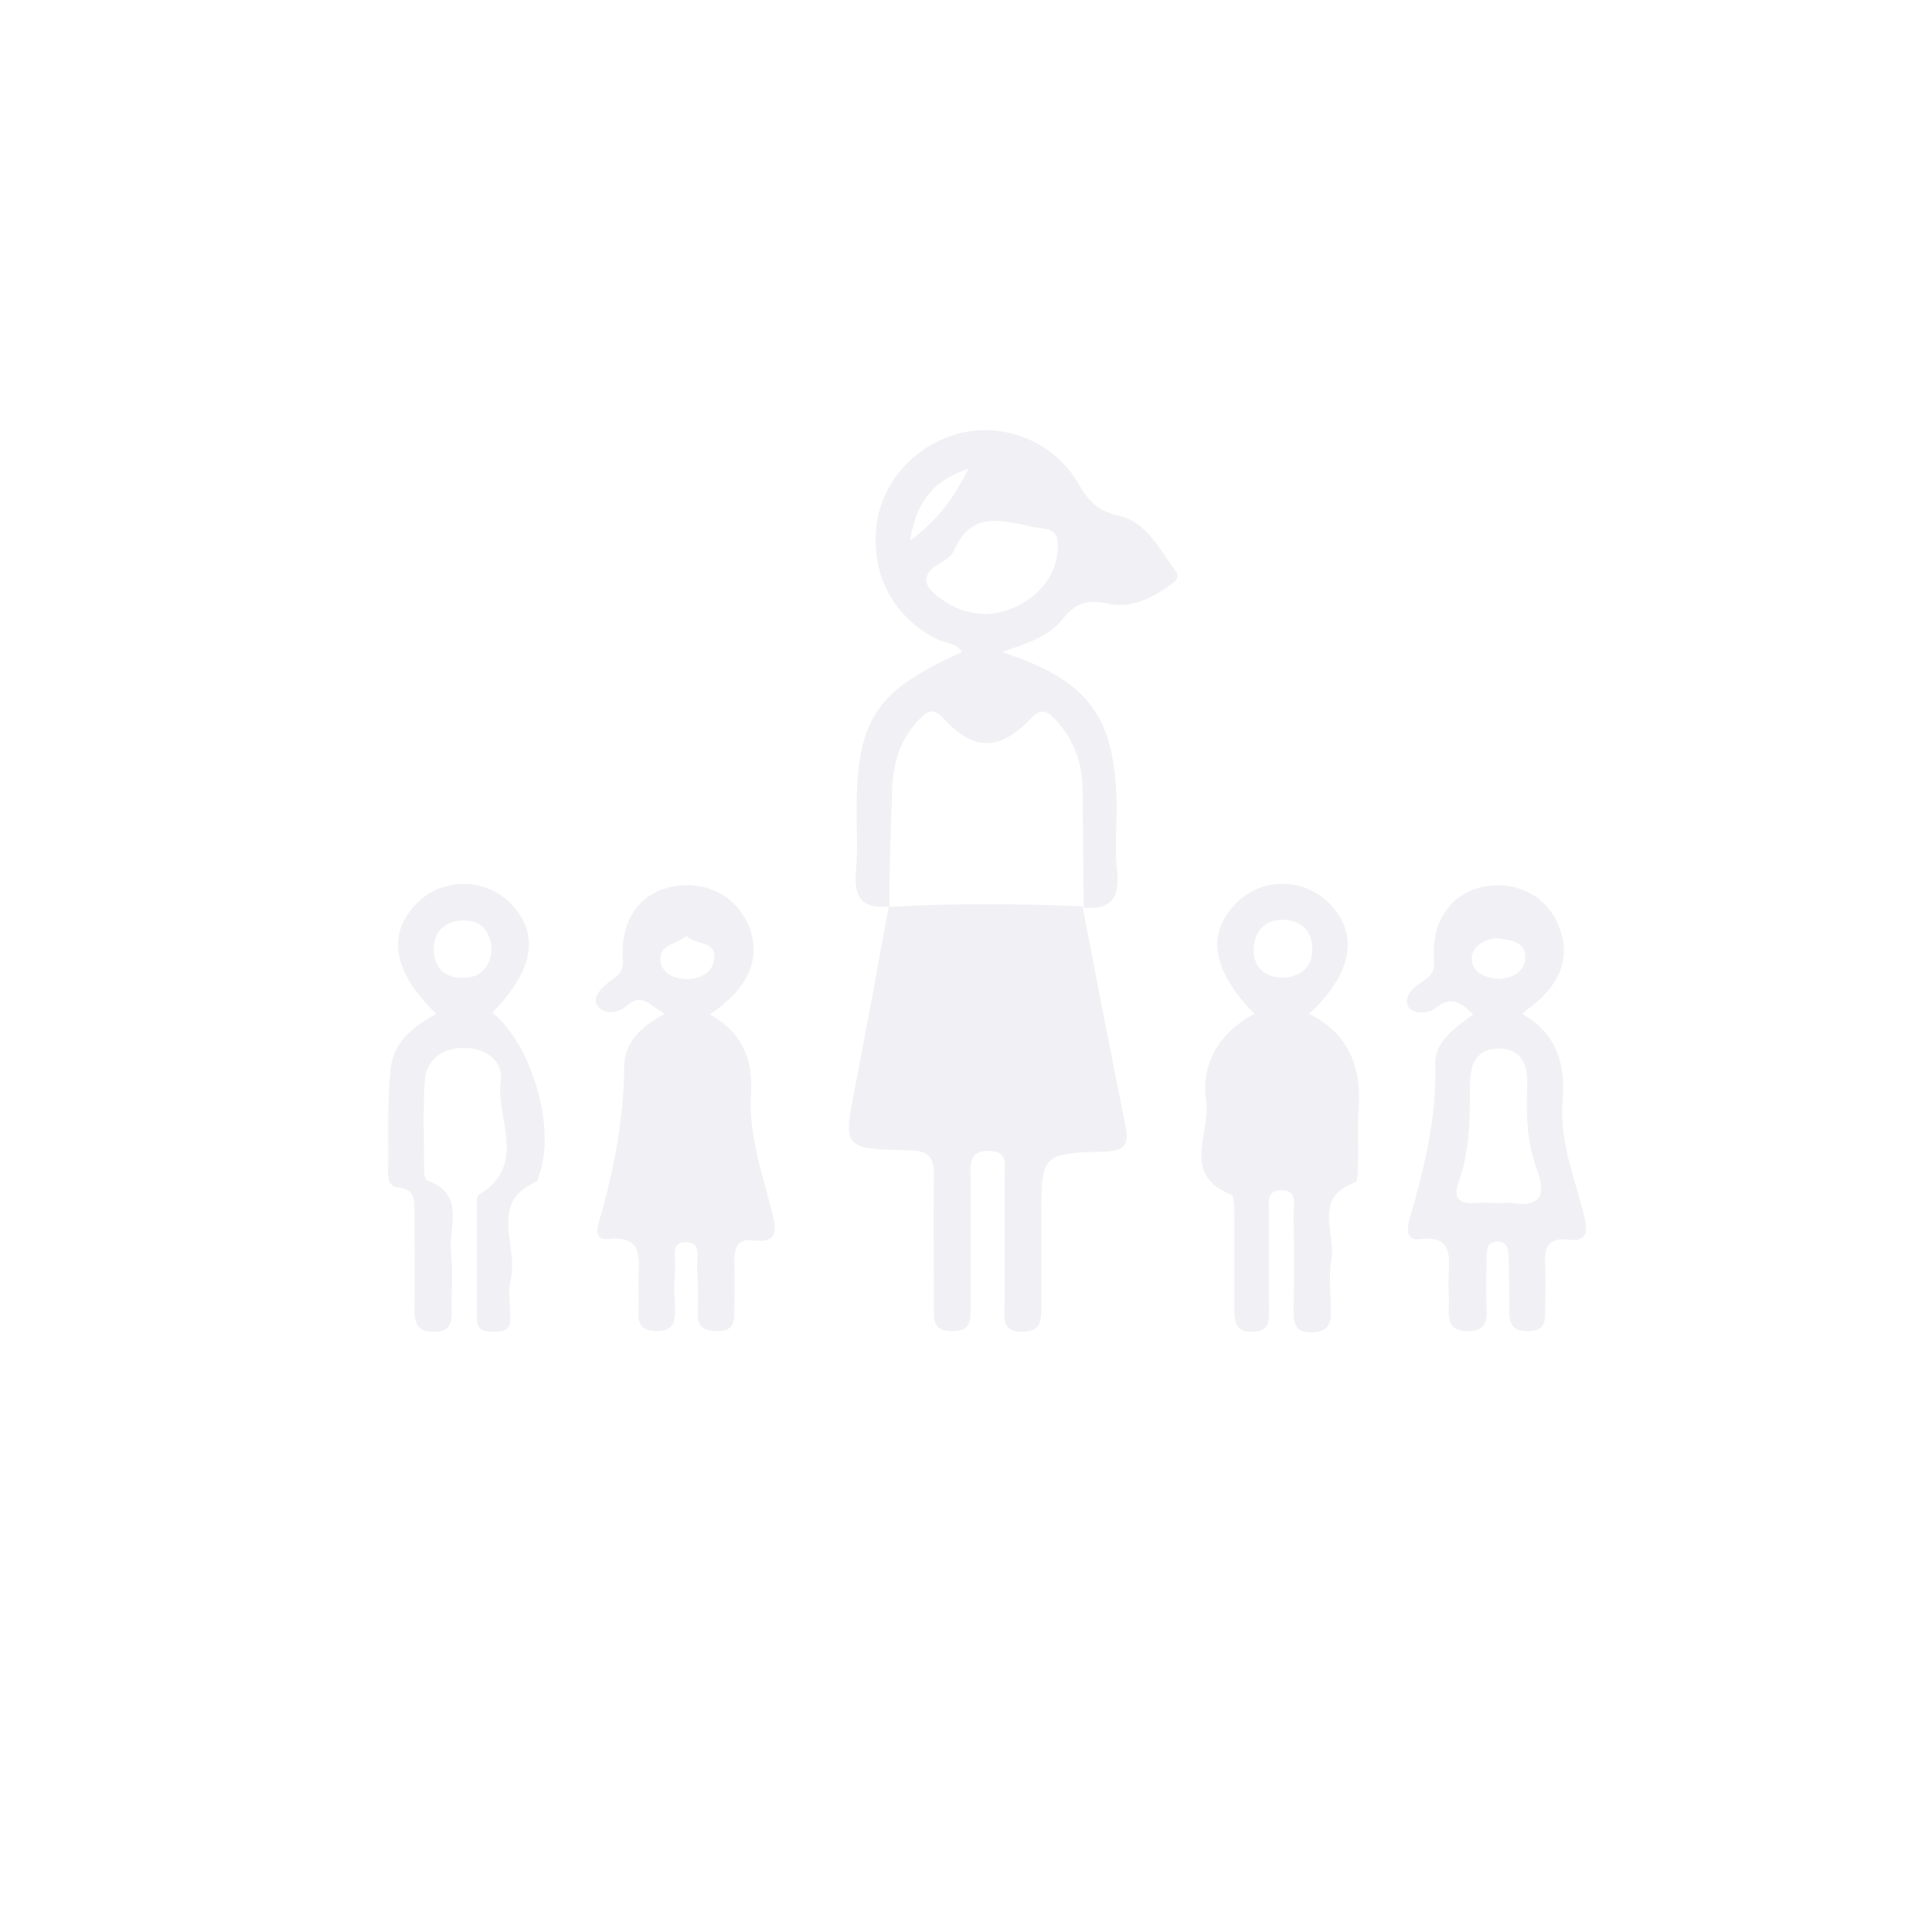
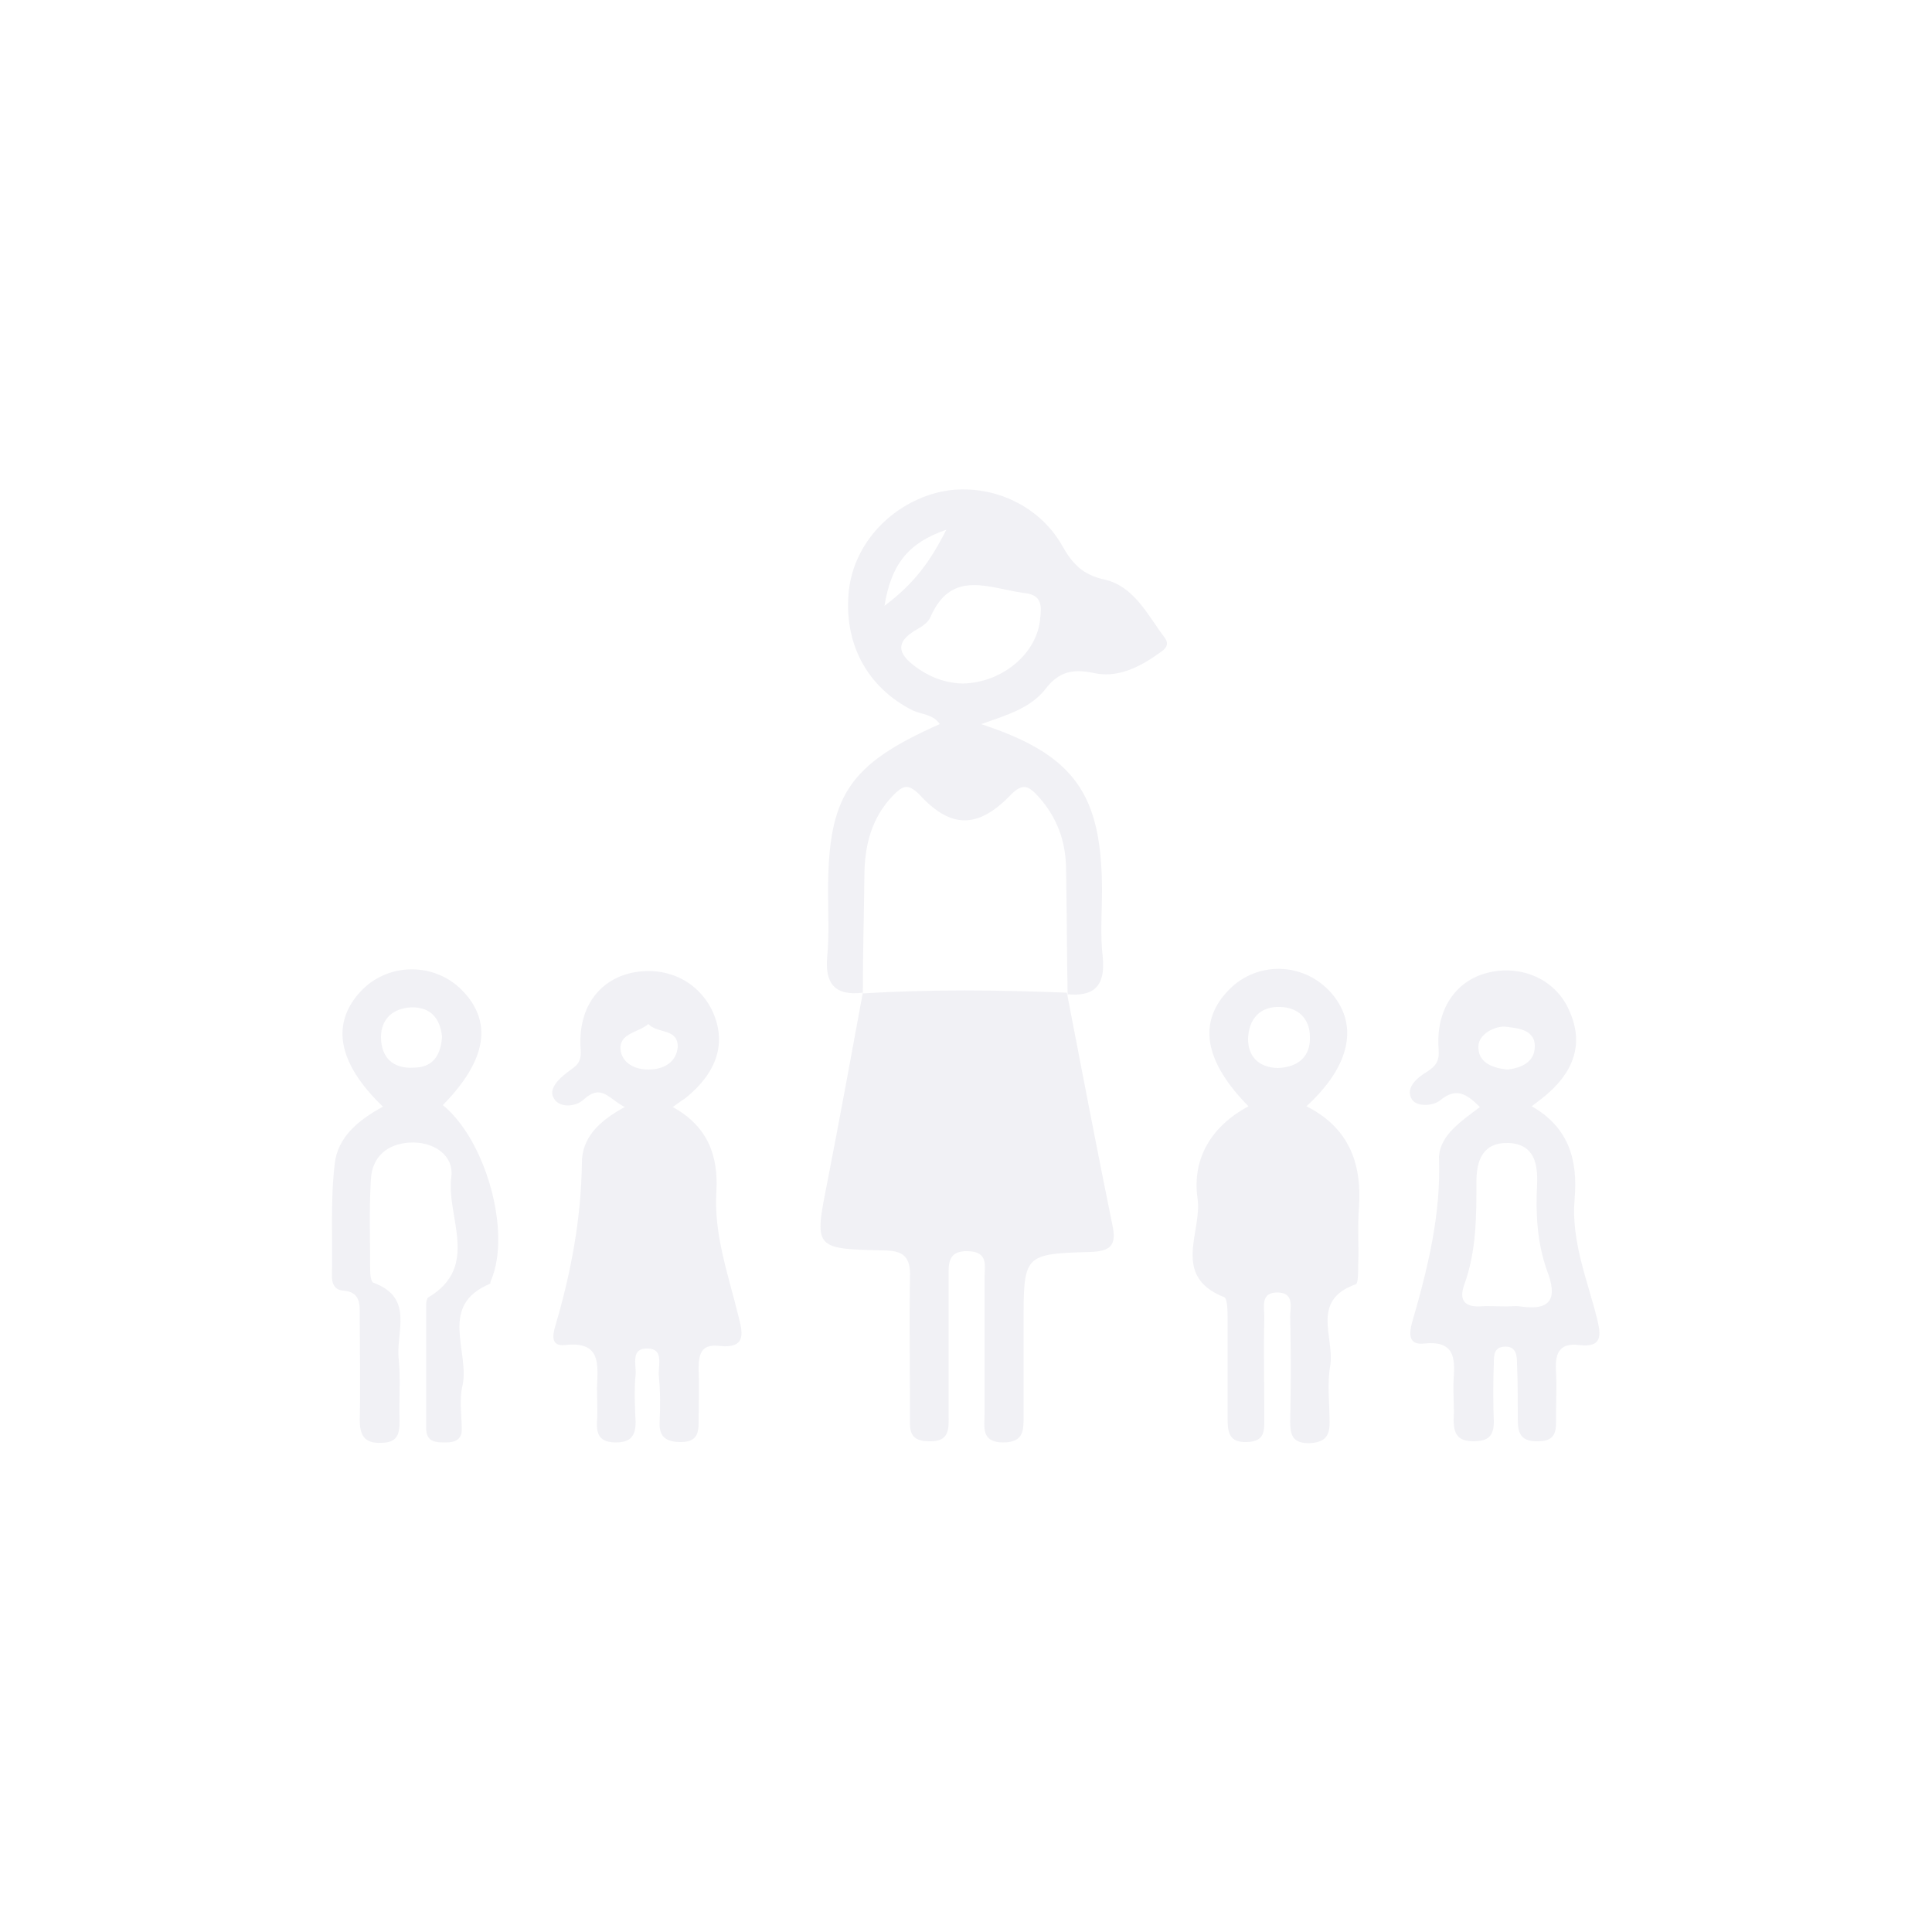
- <svg xmlns="http://www.w3.org/2000/svg" version="1.1" x="0px" y="0px" viewBox="0 0 300.2 299.8" enable-background="new 0 0 300.2 299.8" xml:space="preserve">
-   <text transform="matrix(1 0 0 1 7.1079 13.5215)" opacity="0" font-family="'MyriadPro-Regular'" font-size="12">a</text>
+ <svg xmlns="http://www.w3.org/2000/svg" version="1.1" id="Layer_1" x="0px" y="0px" viewBox="58.9 -191.2 500 500" enable-background="new 58.9 -191.2 500 500" xml:space="preserve">
+   <text opacity="0" font-family="'MyriadPro-Regular'" font-size="1">a</text>
  <g>
-     <path fill="#F1F1F5" d="M168.2,140.8c2.2,11.4,4.4,22.8,6.7,34.2c0.6,2.9-0.2,3.8-3.2,3.9c-9.9,0.3-9.9,0.4-9.9,10.5   c0,4.5,0,9,0,13.5c0,2.1,0.1,4-3,4c-3.3,0-2.7-2.3-2.7-4.2c0-6.7,0-13.3,0-20c0-1.7,0.6-3.8-2.4-3.9c-3.1-0.1-2.9,2-2.9,4   c0,6.7,0,13.3,0,20c0,2,0.3,4.1-2.9,4c-3.3,0-2.7-2.2-2.8-4.1c0-6.7-0.1-13.3,0-20c0.1-3-0.9-4-4-4c-10.1-0.2-10.1-0.3-8.2-10   c1.8-9.3,3.5-18.6,5.2-27.9l-0.1,0.1C148.2,140.3,158.2,140.4,168.2,140.8L168.2,140.8z" />
-     <path fill="#F1F1F5" d="M138.2,140.8c-4.1,0.5-5.6-1.3-5.2-5.4c0.3-3.1,0.1-6.3,0.1-9.5c0-14.2,3.1-18.7,16.4-24.6   c-0.9-1.4-2.6-1.4-3.9-2c-6.8-3.4-10.3-10-9.4-17.7c0.8-6.9,6.3-12.8,13.4-14.4c6.8-1.5,14.4,1.6,18,8c1.5,2.6,3,4.2,6.2,4.9   c4.4,1,6.3,5.2,8.8,8.5c1.1,1.4-0.6,2.1-1.4,2.7c-2.7,1.9-5.8,3.2-8.9,2.5c-3.2-0.7-5.2-0.2-7.2,2.4c-2.2,2.8-5.7,3.8-9.4,5.1   c13.7,4.5,17.7,10.2,17.8,24.3c0,3.3-0.3,6.7,0.1,10c0.4,4.2-1.3,5.8-5.3,5.4c0,0,0.1,0.1,0.1,0.1c-0.1-6.1-0.1-12.3-0.2-18.4   c0-4.1-1.3-7.8-4.2-10.9c-1.3-1.4-2.2-1.9-3.9-0.1c-4.8,5-8.8,5-13.4,0c-1.8-1.9-2.6-1.2-3.9,0.1c-3.2,3.3-4.2,7.4-4.2,11.9   C138.4,129.3,138.2,135.1,138.2,140.8L138.2,140.8z M152.9,95.4c5.9-0.1,11-4.5,11.4-9.6c0.2-1.8,0.2-3.4-2.2-3.7   c-5.1-0.6-10.8-3.7-13.9,3.5c-0.3,0.7-1.1,1.3-1.8,1.7c-4,2.2-2.6,4.1,0.2,6C148.6,94.7,150.8,95.3,152.9,95.4z M150.5,72.8   c-5.8,2-8.1,5.3-9.1,11.2C145.8,80.7,148.1,77.5,150.5,72.8z" />
-     <path fill="#F1F1F5" d="M110.3,157.6c5.3,2.9,6.7,7.3,6.4,12.4c-0.4,6.3,1.7,12.1,3.2,18.1c0.6,2.5,1.5,5.1-2.9,4.6   c-2.6-0.3-2.9,1.4-2.9,3.4c0.1,2.7,0,5.3,0,8c0,1.9-0.7,2.7-2.6,2.7c-2,0-3.2-0.6-3.1-2.8c0.1-2.3,0.1-4.7-0.1-7   c-0.1-1.5,0.8-3.9-1.6-4c-2.6-0.1-1.7,2.3-1.8,3.8c-0.2,2.3-0.1,4.7,0,7c0,2-0.7,3-2.9,3c-2.2,0-2.9-1-2.8-3c0.1-1.7,0-3.3,0-5   c0.1-3.4,0.7-6.9-4.7-6.3c-2.1,0.2-1.8-1.5-1.4-2.8c2.3-7.9,3.8-15.8,3.9-24c0-3.6,2.4-6.1,6.3-8.2c-2.4-1.2-3.4-3.5-6.1-1.1   c-1.1,1-3.5,1.3-4.4-0.2c-0.8-1.3,0.7-2.8,1.9-3.7c1.1-0.9,2.2-1.2,2.1-3.3c-0.5-6.1,2.5-10.3,7.4-11.4c5-1.1,9.6,1,11.8,5.3   c2.3,4.7,1,9.2-3.8,13.1C111.7,156.6,111.3,156.9,110.3,157.6z M106.7,145.4c-1.5,1.3-4.3,1.3-4.1,3.8c0.2,1.9,2,2.9,4.1,2.9   c2.2,0,4.1-1,4.3-3.3C111.1,146,108,146.9,106.7,145.4z" />
-     <path fill="#F1F1F5" d="M194.9,157.5c-6.6-6.7-7.5-12.5-2.8-17.2c4.1-4.1,10.7-4,14.7,0.3c4.4,4.7,3.2,10.9-3.4,16.9   c6.2,3.1,8.2,8.3,7.7,14.9c-0.2,2.8,0,5.7-0.1,8.5c0,1,0,2.7-0.4,2.8c-6.6,2.3-3.1,7.7-3.7,11.8c-0.5,2.8-0.1,5.6-0.1,8.5   c0,2.1-0.8,2.9-3,3c-2.3,0-2.8-1.1-2.8-3.1c0.1-5.2,0.1-10.3,0-15.5c0-1.3,0.6-3.4-1.7-3.5c-2.7-0.1-2.1,2.1-2.1,3.6   c-0.1,5,0,10,0,15c0,1.7,0.1,3.3-2.5,3.4c-2.7,0.1-2.9-1.5-2.9-3.5c0-4.8,0-9.6,0-14.5c0-1.1,0-3.1-0.5-3.3   c-7.9-3.1-3.1-9.7-3.9-14.6C186.6,165.1,189.5,160.4,194.9,157.5z M199.2,151.9c3-0.1,4.8-1.7,4.7-4.6c0-2.6-1.7-4.3-4.4-4.4   c-3-0.1-4.6,1.8-4.7,4.6C194.8,150.2,196.4,151.8,199.2,151.9z" />
-     <path fill="#F1F1F5" d="M228.9,157.6c-2-2-3.5-2.9-5.8-1c-1.1,0.9-3.5,1-4.2-0.1c-1-1.6,0.7-3.1,2.1-4c1.4-0.9,2-1.6,1.8-3.5   c-0.4-5.7,2.5-9.9,7.1-11.1c5-1.3,10.1,0.9,12.1,5.5c2.2,4.8,0.8,9.2-4.1,13c-0.4,0.3-0.8,0.6-1.4,1.1c5.5,3.1,6.8,8,6.3,13.7   c-0.5,6.2,1.9,11.8,3.3,17.5c0.6,2.5,0.8,4.3-2.6,3.9c-3.1-0.4-3.6,1.5-3.4,4c0.1,2.2,0,4.3,0,6.5c0,1.8,0.2,3.7-2.6,3.7   c-3.1,0.1-3-1.9-3-3.9c0-2.5,0-5-0.1-7.5c0-1.2-0.1-2.5-1.7-2.5c-1.7,0-1.7,1.3-1.7,2.5c-0.1,2.8-0.1,5.7,0,8.5   c0,2.1-0.8,2.9-3,2.9c-2.2,0-2.9-1-2.9-3.1c0.1-2-0.1-4,0-6c0.2-3.1,0.1-5.7-4.3-5.2c-2.4,0.3-2.2-1.5-1.8-3c2.3-8,4.3-16,4-24.5   C223.1,161.7,226.1,159.7,228.9,157.6z M232.8,186.9C232.8,186.9,232.8,186.9,232.8,186.9c0.7,0,1.3-0.1,2,0c4.6,0.7,5.5-1.2,4-5.2   c-1.5-4.1-1.7-8.4-1.5-12.7c0.1-3-0.4-5.9-4.2-6.1c-3.8-0.1-4.7,2.6-4.7,5.7c0,5.1,0,10.3-1.8,15.2c-0.7,2-0.1,3.2,2.2,3.1   C230.1,186.8,231.4,186.9,232.8,186.9z M233,152.1c1.9-0.2,3.9-1,4-3.3c0.1-2.7-2.8-2.8-4.3-3c-1.5-0.1-3.9,1-4,2.9   C228.6,151,230.6,151.9,233,152.1z" />
-     <path fill="#F1F1F5" d="M76.5,157.3c6.3,5.1,10.1,18.6,7.1,25.7c-0.1,0.2-0.1,0.4-0.1,0.5c-7.7,3.2-3,9.9-4.1,15   c-0.5,2.1-0.1,4.3-0.1,6.5c0,1.5-1,1.9-2.3,1.9c-1.4,0-2.8,0-2.9-1.9c0-6.2,0-12.3,0-18.5c0-0.3,0.1-0.8,0.3-0.9   c7.7-4.6,2.6-11.8,3.4-17.8c0.4-3.1-2.6-5.2-6.2-5c-3.3,0.2-5.4,2.1-5.6,5.3c-0.3,4.5-0.1,9-0.1,13.5c0,0.6,0.1,1.7,0.5,1.8   c6.1,2.2,3.2,7.4,3.7,11.3c0.3,3,0,6,0.1,9c0,1.9-0.3,3.2-2.7,3.2c-2.5,0.1-3.1-1.2-3.1-3.4c0.1-5,0-10,0-15c0-1.8,0.2-3.8-2.5-4   c-1.2-0.1-1.6-1-1.6-2.1c0.1-5.5-0.2-11,0.4-16.4c0.4-4.1,3.6-6.6,7.1-8.5c-6.7-6.4-7.8-12.4-3-17.2c3.9-3.9,10.4-4,14.4-0.1   C83.9,144.9,83.1,150.6,76.5,157.3z M76.4,147.3c-0.3-2.7-1.7-4.4-4.5-4.3c-2.7,0.1-4.5,1.7-4.5,4.4c0,2.9,1.7,4.7,4.8,4.5   C75,151.8,76.2,150,76.4,147.3z" />
+     <path fill="#F1F1F5" d="M335,65.7c3.9,20.1,7.7,40.2,11.8,60.2c1.1,5.1-0.4,6.7-5.6,6.9c-17.4,0.5-17.4,0.7-17.4,18.5   c0,7.9,0,15.9,0,23.8c0,3.7,0.2,7-5.3,7c-5.8,0-4.8-4.1-4.8-7.4c0-11.8,0-23.4,0-35.2c0-3,1.1-6.7-4.2-6.9c-5.5-0.2-5.1,3.5-5.1,7   c0,11.8,0,23.4,0,35.2c0,3.5,0.5,7.2-5.1,7c-5.8,0-4.8-3.9-4.9-7.2c0-11.8-0.2-23.4,0-35.2c0.2-5.3-1.6-7-7-7   c-17.8-0.4-17.8-0.5-14.4-17.6c3.2-16.4,6.2-32.8,9.2-49.1l-0.2,0.2C299.8,64.8,317.4,65,335,65.7L335,65.7z" />
+     <path fill="#F1F1F5" d="M282.2,65.7c-7.2,0.9-9.9-2.3-9.2-9.5c0.5-5.5,0.2-11.1,0.2-16.7c0-25,5.5-32.9,28.9-43.3   c-1.6-2.5-4.6-2.5-6.9-3.5c-12-6-18.1-17.6-16.6-31.2c1.4-12.2,11.1-22.5,23.6-25.4c12-2.6,25.4,2.8,31.7,14.1   c2.6,4.6,5.3,7.4,10.9,8.6c7.7,1.8,11.1,9.2,15.5,15c1.9,2.5-1.1,3.7-2.5,4.8c-4.8,3.3-10.2,5.6-15.7,4.4   c-5.6-1.2-9.2-0.4-12.7,4.2c-3.9,4.9-10,6.7-16.6,9c24.1,7.9,31.2,18,31.3,42.8c0,5.8-0.5,11.8,0.2,17.6c0.7,7.4-2.3,10.2-9.3,9.5   l0.2,0.2c-0.2-10.7-0.2-21.7-0.4-32.4c0-7.2-2.3-13.7-7.4-19.2c-2.3-2.5-3.9-3.3-6.9-0.2c-8.5,8.8-15.5,8.8-23.6,0   c-3.2-3.3-4.6-2.1-6.9,0.2c-5.6,5.8-7.4,13-7.4,21C282.5,45.4,282.2,55.7,282.2,65.7L282.2,65.7z M308-14.3   c10.4-0.2,19.4-7.9,20.1-16.9c0.4-3.2,0.4-6-3.9-6.5c-9-1.1-19-6.5-24.5,6.2c-0.5,1.2-1.9,2.3-3.2,3c-7,3.9-4.6,7.2,0.4,10.6   C300.5-15.5,304.3-14.4,308-14.3z M303.8-54.1c-10.2,3.5-14.3,9.3-16,19.7C295.5-40.2,299.6-45.8,303.8-54.1z" />
+     <path fill="#F1F1F5" d="M233,95.3c9.3,5.1,11.8,12.9,11.3,21.8c-0.7,11.1,3,21.3,5.6,31.9c1.1,4.4,2.6,9-5.1,8.1   c-4.6-0.5-5.1,2.5-5.1,6c0.2,4.8,0,9.3,0,14.1c0,3.3-1.2,4.8-4.6,4.8c-3.5,0-5.6-1.1-5.5-4.9c0.2-4.1,0.2-8.3-0.2-12.3   c-0.2-2.6,1.4-6.9-2.8-7c-4.6-0.2-3,4.1-3.2,6.7c-0.4,4.1-0.2,8.3,0,12.3c0,3.5-1.2,5.3-5.1,5.3s-5.1-1.8-4.9-5.3   c0.2-3,0-5.8,0-8.8c0.2-6,1.2-12.2-8.3-11.1c-3.7,0.4-3.2-2.6-2.5-4.9c4.1-13.9,6.7-27.8,6.9-42.3c0-6.3,4.2-10.7,11.1-14.4   c-4.2-2.1-6-6.2-10.7-1.9c-1.9,1.8-6.2,2.3-7.7-0.4c-1.4-2.3,1.2-4.9,3.3-6.5c1.9-1.6,3.9-2.1,3.7-5.8c-0.9-10.7,4.4-18.1,13-20.1   c8.8-1.9,16.9,1.8,20.8,9.3c4.1,8.3,1.8,16.2-6.7,23.1C235.5,93.5,234.8,94,233,95.3z M226.7,73.8c-2.6,2.3-7.6,2.3-7.2,6.7   c0.4,3.3,3.5,5.1,7.2,5.1c3.9,0,7.2-1.8,7.6-5.8C234.4,74.8,229,76.4,226.7,73.8z" />
+     <path fill="#F1F1F5" d="M382,95.1c-11.6-11.8-13.2-22-4.9-30.3c7.2-7.2,18.8-7,25.9,0.5c7.7,8.3,5.6,19.2-6,29.8   c10.9,5.5,14.4,14.6,13.6,26.2c-0.4,4.9,0,10-0.2,15c0,1.8,0,4.8-0.7,4.9c-11.6,4.1-5.5,13.6-6.5,20.8c-0.9,4.9-0.2,9.9-0.2,15   c0,3.7-1.4,5.1-5.3,5.3c-4.1,0-4.9-1.9-4.9-5.5c0.2-9.2,0.2-18.1,0-27.3c0-2.3,1.1-6-3-6.2c-4.8-0.2-3.7,3.7-3.7,6.3   c-0.2,8.8,0,17.6,0,26.4c0,3,0.2,5.8-4.4,6c-4.8,0.2-5.1-2.6-5.1-6.2c0-8.5,0-16.9,0-25.5c0-1.9,0-5.5-0.9-5.8   c-13.9-5.5-5.5-17.1-6.9-25.7C367.4,108.5,372.5,100.2,382,95.1z M389.6,85.2c5.3-0.2,8.5-3,8.3-8.1c0-4.6-3-7.6-7.7-7.7   c-5.3-0.2-8.1,3.2-8.3,8.1C381.8,82.2,384.7,85.1,389.6,85.2z" />
+     <path fill="#F1F1F5" d="M441.9,95.3c-3.5-3.5-6.2-5.1-10.2-1.8c-1.9,1.6-6.2,1.8-7.4-0.2c-1.8-2.8,1.2-5.5,3.7-7   c2.5-1.6,3.5-2.8,3.2-6.2c-0.7-10,4.4-17.4,12.5-19.5c8.8-2.3,17.8,1.6,21.3,9.7c3.9,8.5,1.4,16.2-7.2,22.9   c-0.7,0.5-1.4,1.1-2.5,1.9c9.7,5.5,12,14.1,11.1,24.1c-0.9,10.9,3.3,20.8,5.8,30.8c1.1,4.4,1.4,7.6-4.6,6.9c-5.5-0.7-6.3,2.6-6,7   c0.2,3.9,0,7.6,0,11.4c0,3.2,0.4,6.5-4.6,6.5c-5.5,0.2-5.3-3.3-5.3-6.9c0-4.4,0-8.8-0.2-13.2c0-2.1-0.2-4.4-3-4.4c-3,0-3,2.3-3,4.4   c-0.2,4.9-0.2,10,0,15c0,3.7-1.4,5.1-5.3,5.1s-5.1-1.8-5.1-5.5c0.2-3.5-0.2-7,0-10.6c0.4-5.5,0.2-10-7.6-9.2   c-4.2,0.5-3.9-2.6-3.2-5.3c4.1-14.1,7.6-28.2,7-43.1C431.7,102.5,437,99,441.9,95.3z M448.8,146.9L448.8,146.9c1.2,0,2.3-0.2,3.5,0   c8.1,1.2,9.7-2.1,7-9.2c-2.6-7.2-3-14.8-2.6-22.4c0.2-5.3-0.7-10.4-7.4-10.7c-6.7-0.2-8.3,4.6-8.3,10c0,9,0,18.1-3.2,26.8   c-1.2,3.5-0.2,5.6,3.9,5.5C444,146.7,446.3,146.9,448.8,146.9z M449.1,85.6c3.3-0.4,6.9-1.8,7-5.8c0.2-4.8-4.9-4.9-7.6-5.3   c-2.6-0.2-6.9,1.8-7,5.1C441.4,83.7,444.9,85.2,449.1,85.6z" />
+     <path fill="#F1F1F5" d="M173.5,94.8c11.1,9,17.8,32.8,12.5,45.3c-0.2,0.4-0.2,0.7-0.2,0.9c-13.6,5.6-5.3,17.4-7.2,26.4   c-0.9,3.7-0.2,7.6-0.2,11.4c0,2.6-1.8,3.3-4.1,3.3c-2.5,0-4.9,0-5.1-3.3c0-10.9,0-21.7,0-32.6c0-0.5,0.2-1.4,0.5-1.6   c13.6-8.1,4.6-20.8,6-31.3c0.7-5.5-4.6-9.2-10.9-8.8c-5.8,0.4-9.5,3.7-9.9,9.3c-0.5,7.9-0.2,15.9-0.2,23.8c0,1.1,0.2,3,0.9,3.2   c10.7,3.9,5.6,13,6.5,19.9c0.5,5.3,0,10.6,0.2,15.9c0,3.3-0.5,5.6-4.8,5.6c-4.4,0.2-5.5-2.1-5.5-6c0.2-8.8,0-17.6,0-26.4   c0-3.2,0.4-6.7-4.4-7c-2.1-0.2-2.8-1.8-2.8-3.7c0.2-9.7-0.4-19.4,0.7-28.9c0.7-7.2,6.3-11.6,12.5-15c-11.8-11.3-13.7-21.8-5.3-30.3   c6.9-6.9,18.3-7,25.4-0.2C186.5,72.9,185.1,83,173.5,94.8z M173.3,77.1c-0.5-4.8-3-7.7-7.9-7.6c-4.8,0.2-7.9,3-7.9,7.7   c0,5.1,3,8.3,8.5,7.9C170.9,85.1,173,81.9,173.3,77.1z" />
  </g>
</svg>
